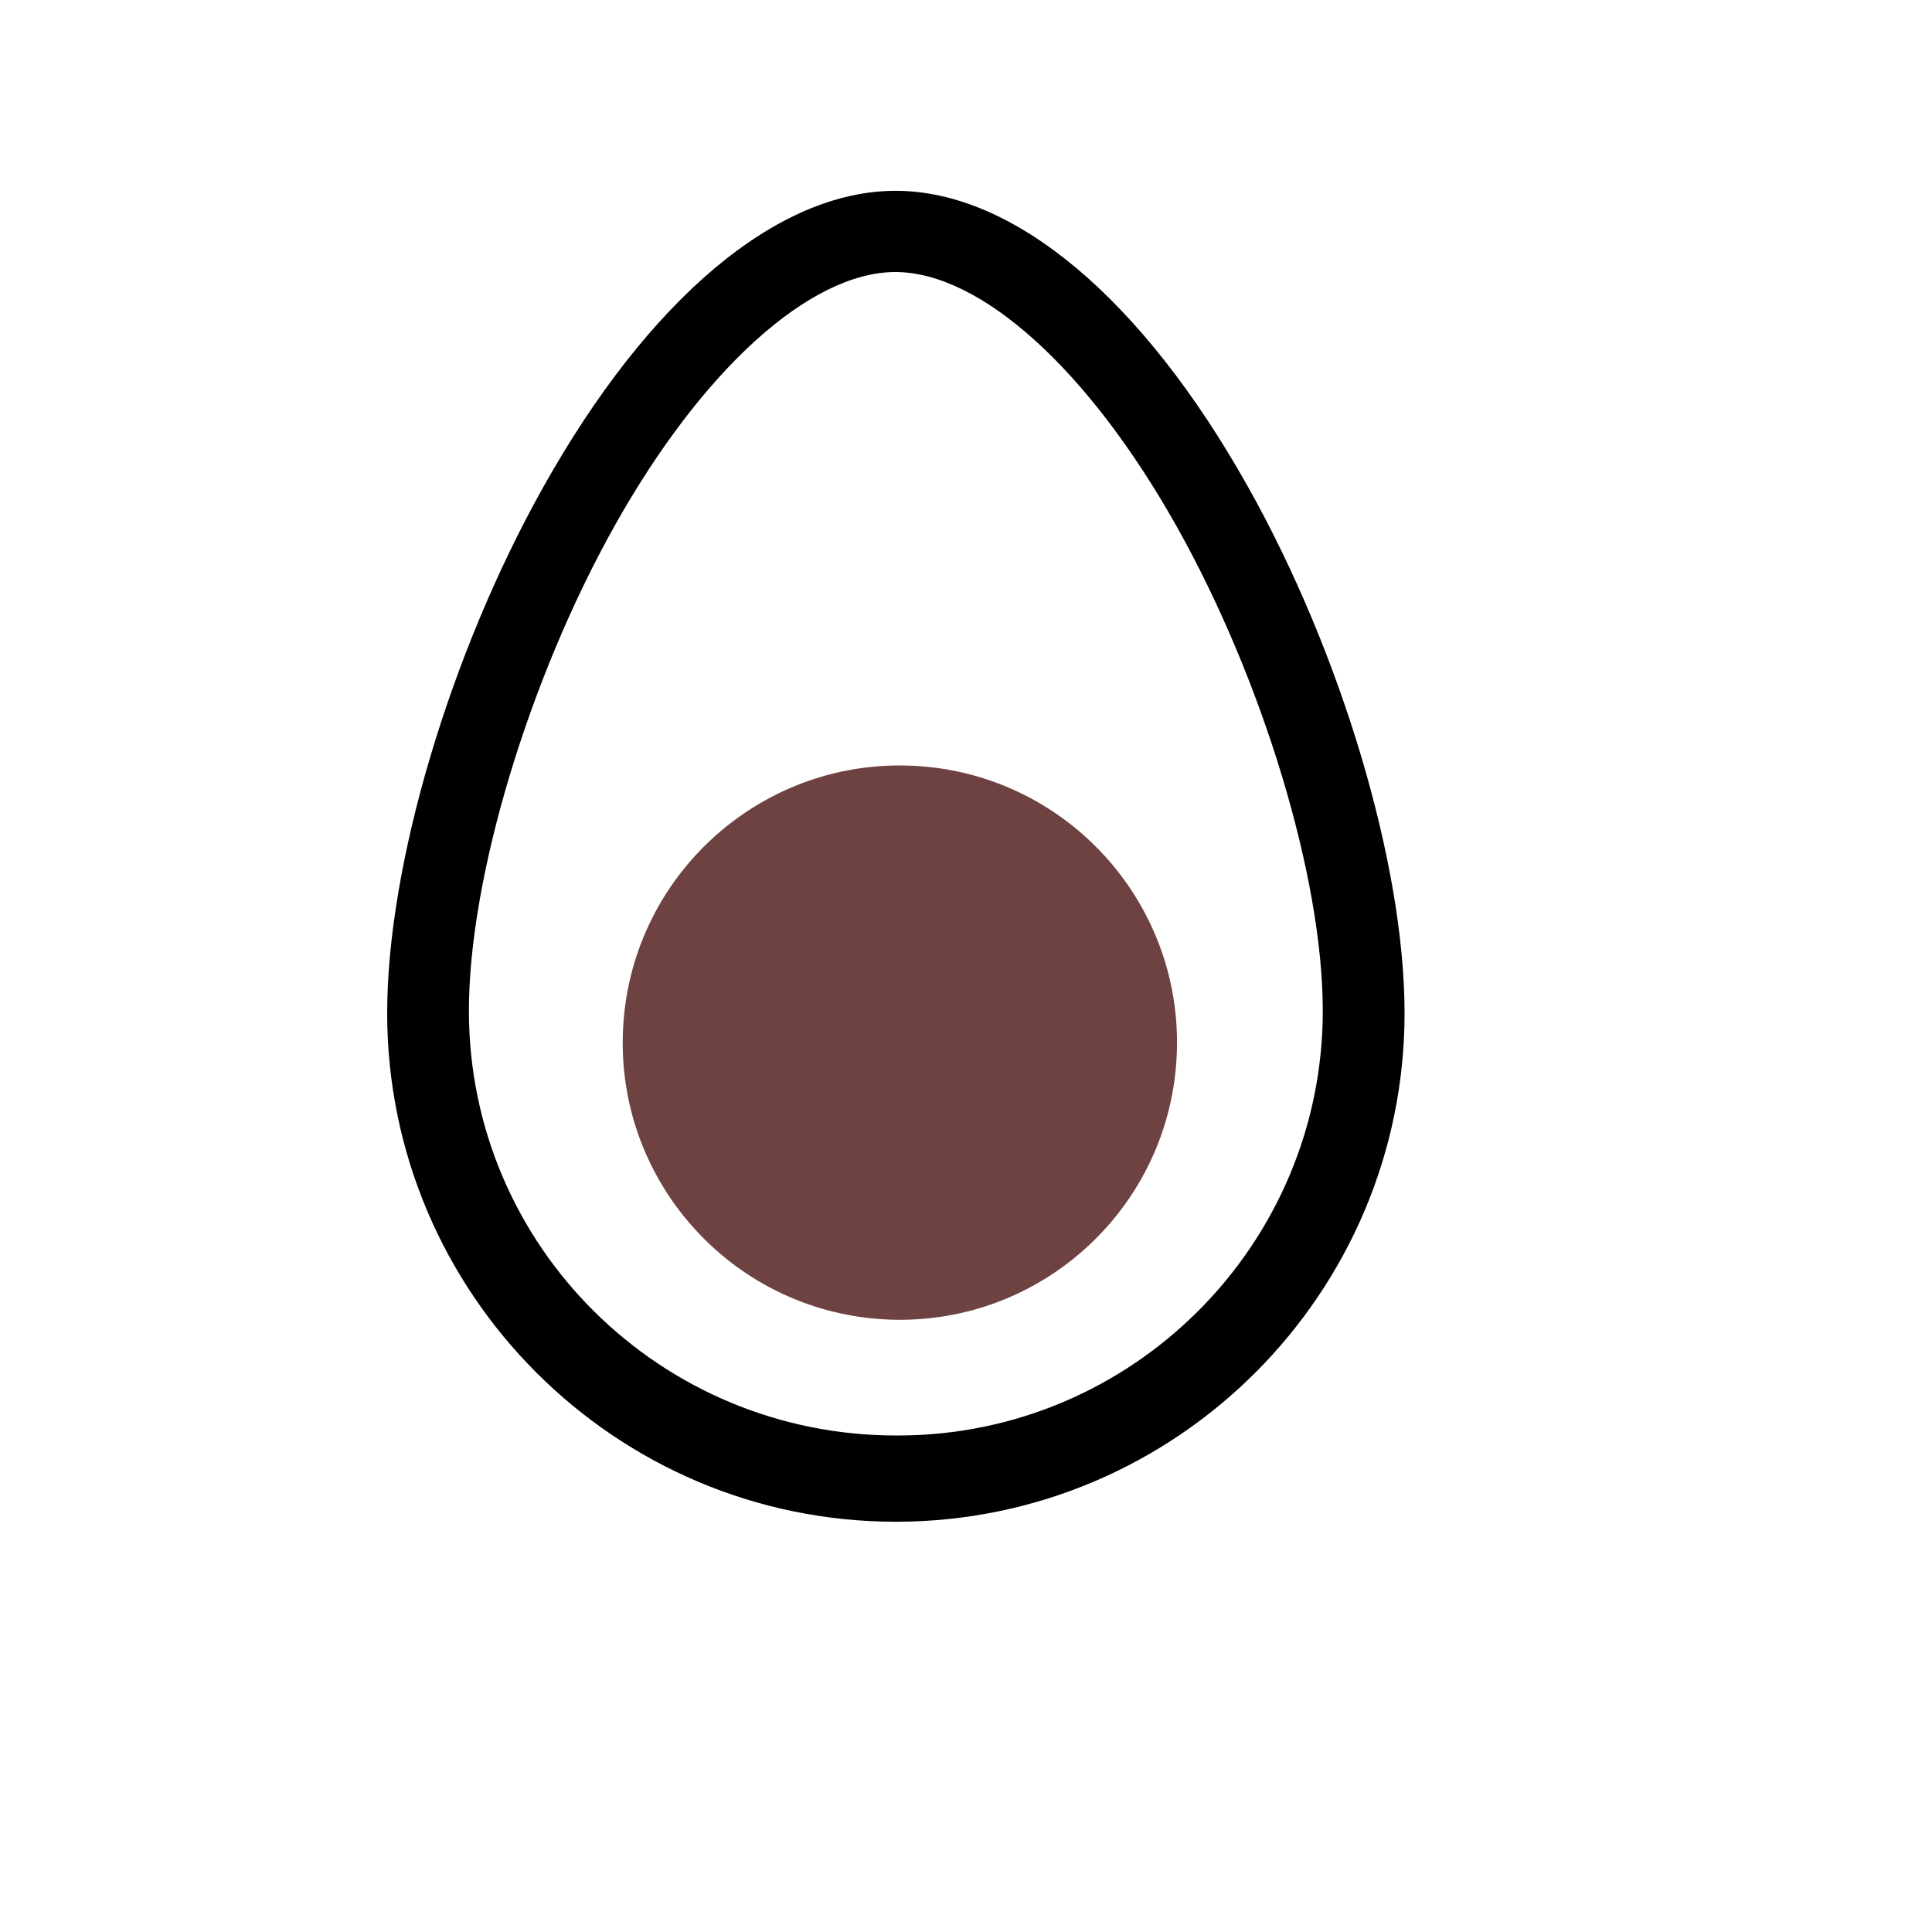
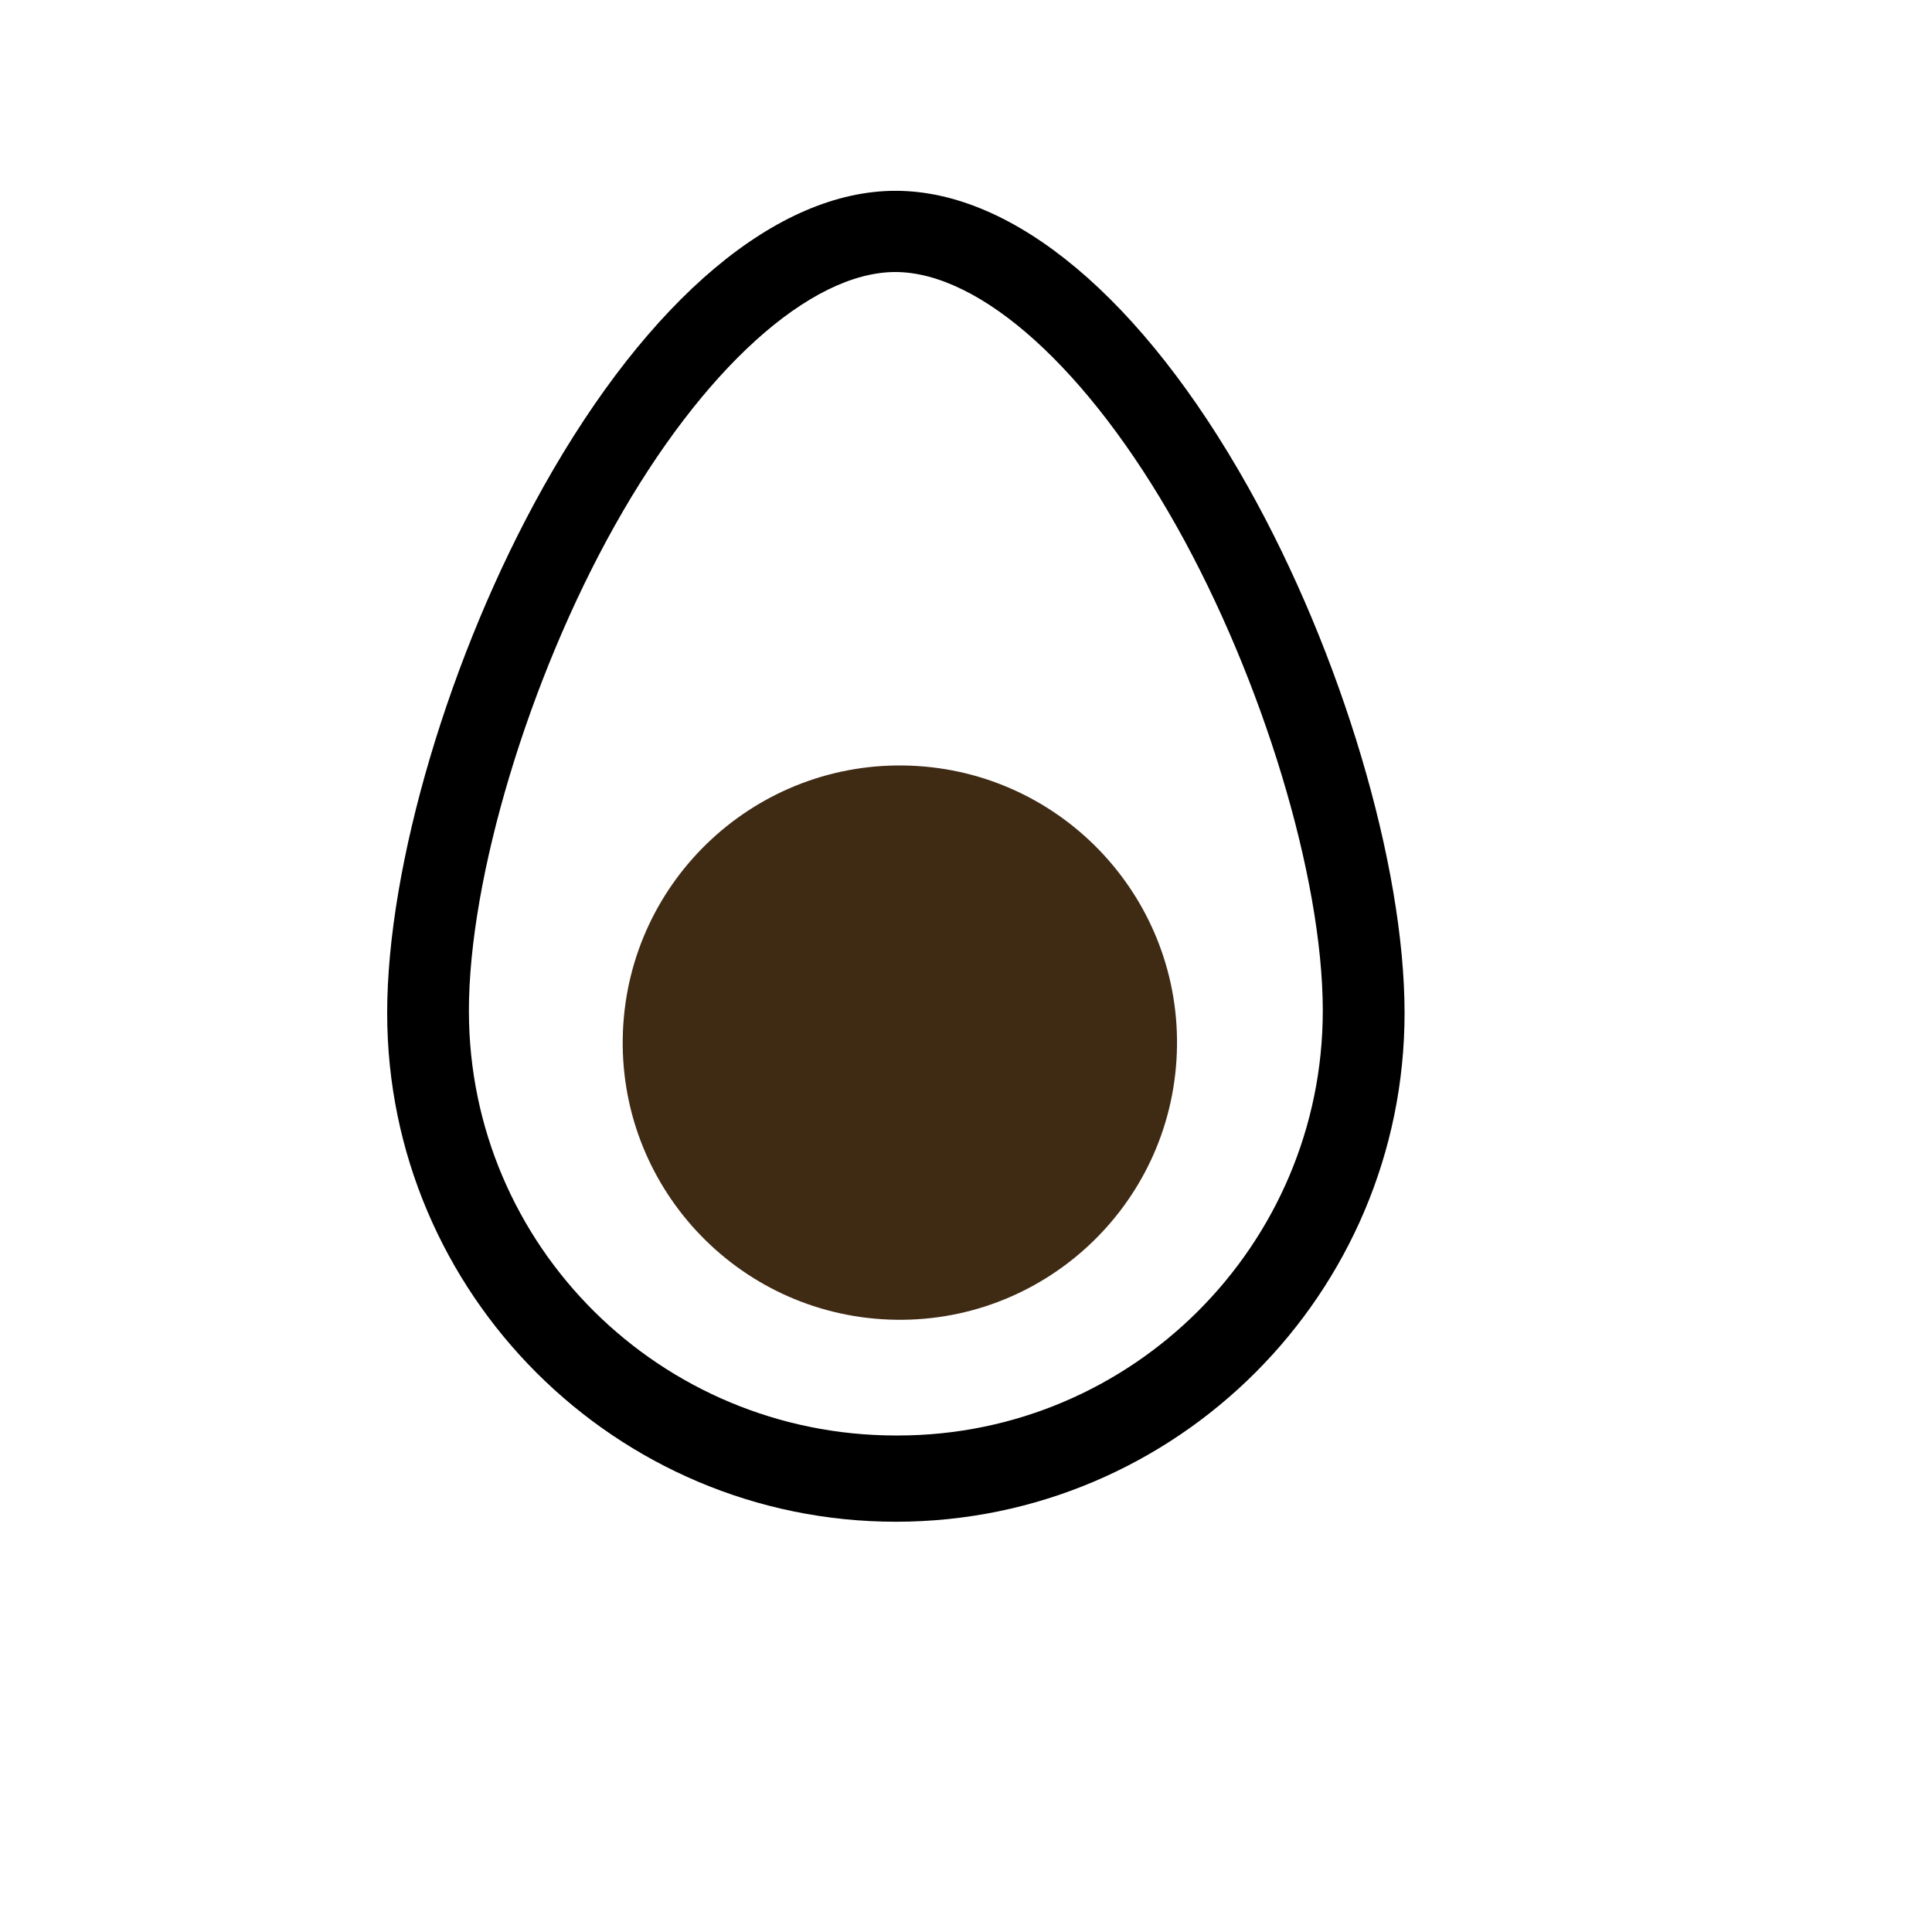
- <svg xmlns="http://www.w3.org/2000/svg" version="1.1" id="Layer_1" x="0px" y="0px" width="100px" height="100px" viewBox="5.0 -10.0 100.0 135.0" enable-background="new 0 0 100 100" xml:space="preserve">
+ <svg xmlns="http://www.w3.org/2000/svg" class="avocado" version="1.1" id="Layer_1" x="0px" y="0px" width="100px" height="100px" viewBox="5.0 -10.0 100.0 135.0" enable-background="new 0 0 100 100" xml:space="preserve">
  <path d="M74.699,24.005C67.32,10.864,58.344,3.33,50.073,3.333c-8.271,0.003-17.241,7.546-24.608,20.695  C18.933,35.682,14.549,50.46,14.554,60.803c0.008,19.6,15.962,35.539,35.563,35.53c19.599-0.01,35.537-15.964,35.528-35.563  C85.64,50.427,81.241,35.653,74.699,24.005z M50.239,90.306h-0.13c-16.447,0-29.837-13.214-29.844-29.662  c-0.004-9.302,4.183-23.197,10.182-33.901C36.576,15.807,44.083,9.035,50.042,9.007c5.995-0.003,13.524,6.82,19.677,17.775  c6.009,10.698,10.206,24.521,10.212,33.824C79.938,76.985,66.624,90.306,50.239,90.306z" />
-   <path class="pit" fill="#6F4242" d="M51.133,43.502c-10.688-0.418-19.691,7.91-20.106,18.597c-0.417,10.69,7.908,19.692,18.597,20.108  c10.689,0.416,19.69-7.911,20.106-18.599C70.15,52.922,61.821,43.918,51.133,43.502z" />
+   <path class="pit" fill="#3f2a14" d="M51.133,43.502c-10.688-0.418-19.691,7.91-20.106,18.597c-0.417,10.69,7.908,19.692,18.597,20.108  c10.689,0.416,19.69-7.911,20.106-18.599C70.15,52.922,61.821,43.918,51.133,43.502z" />
</svg>
